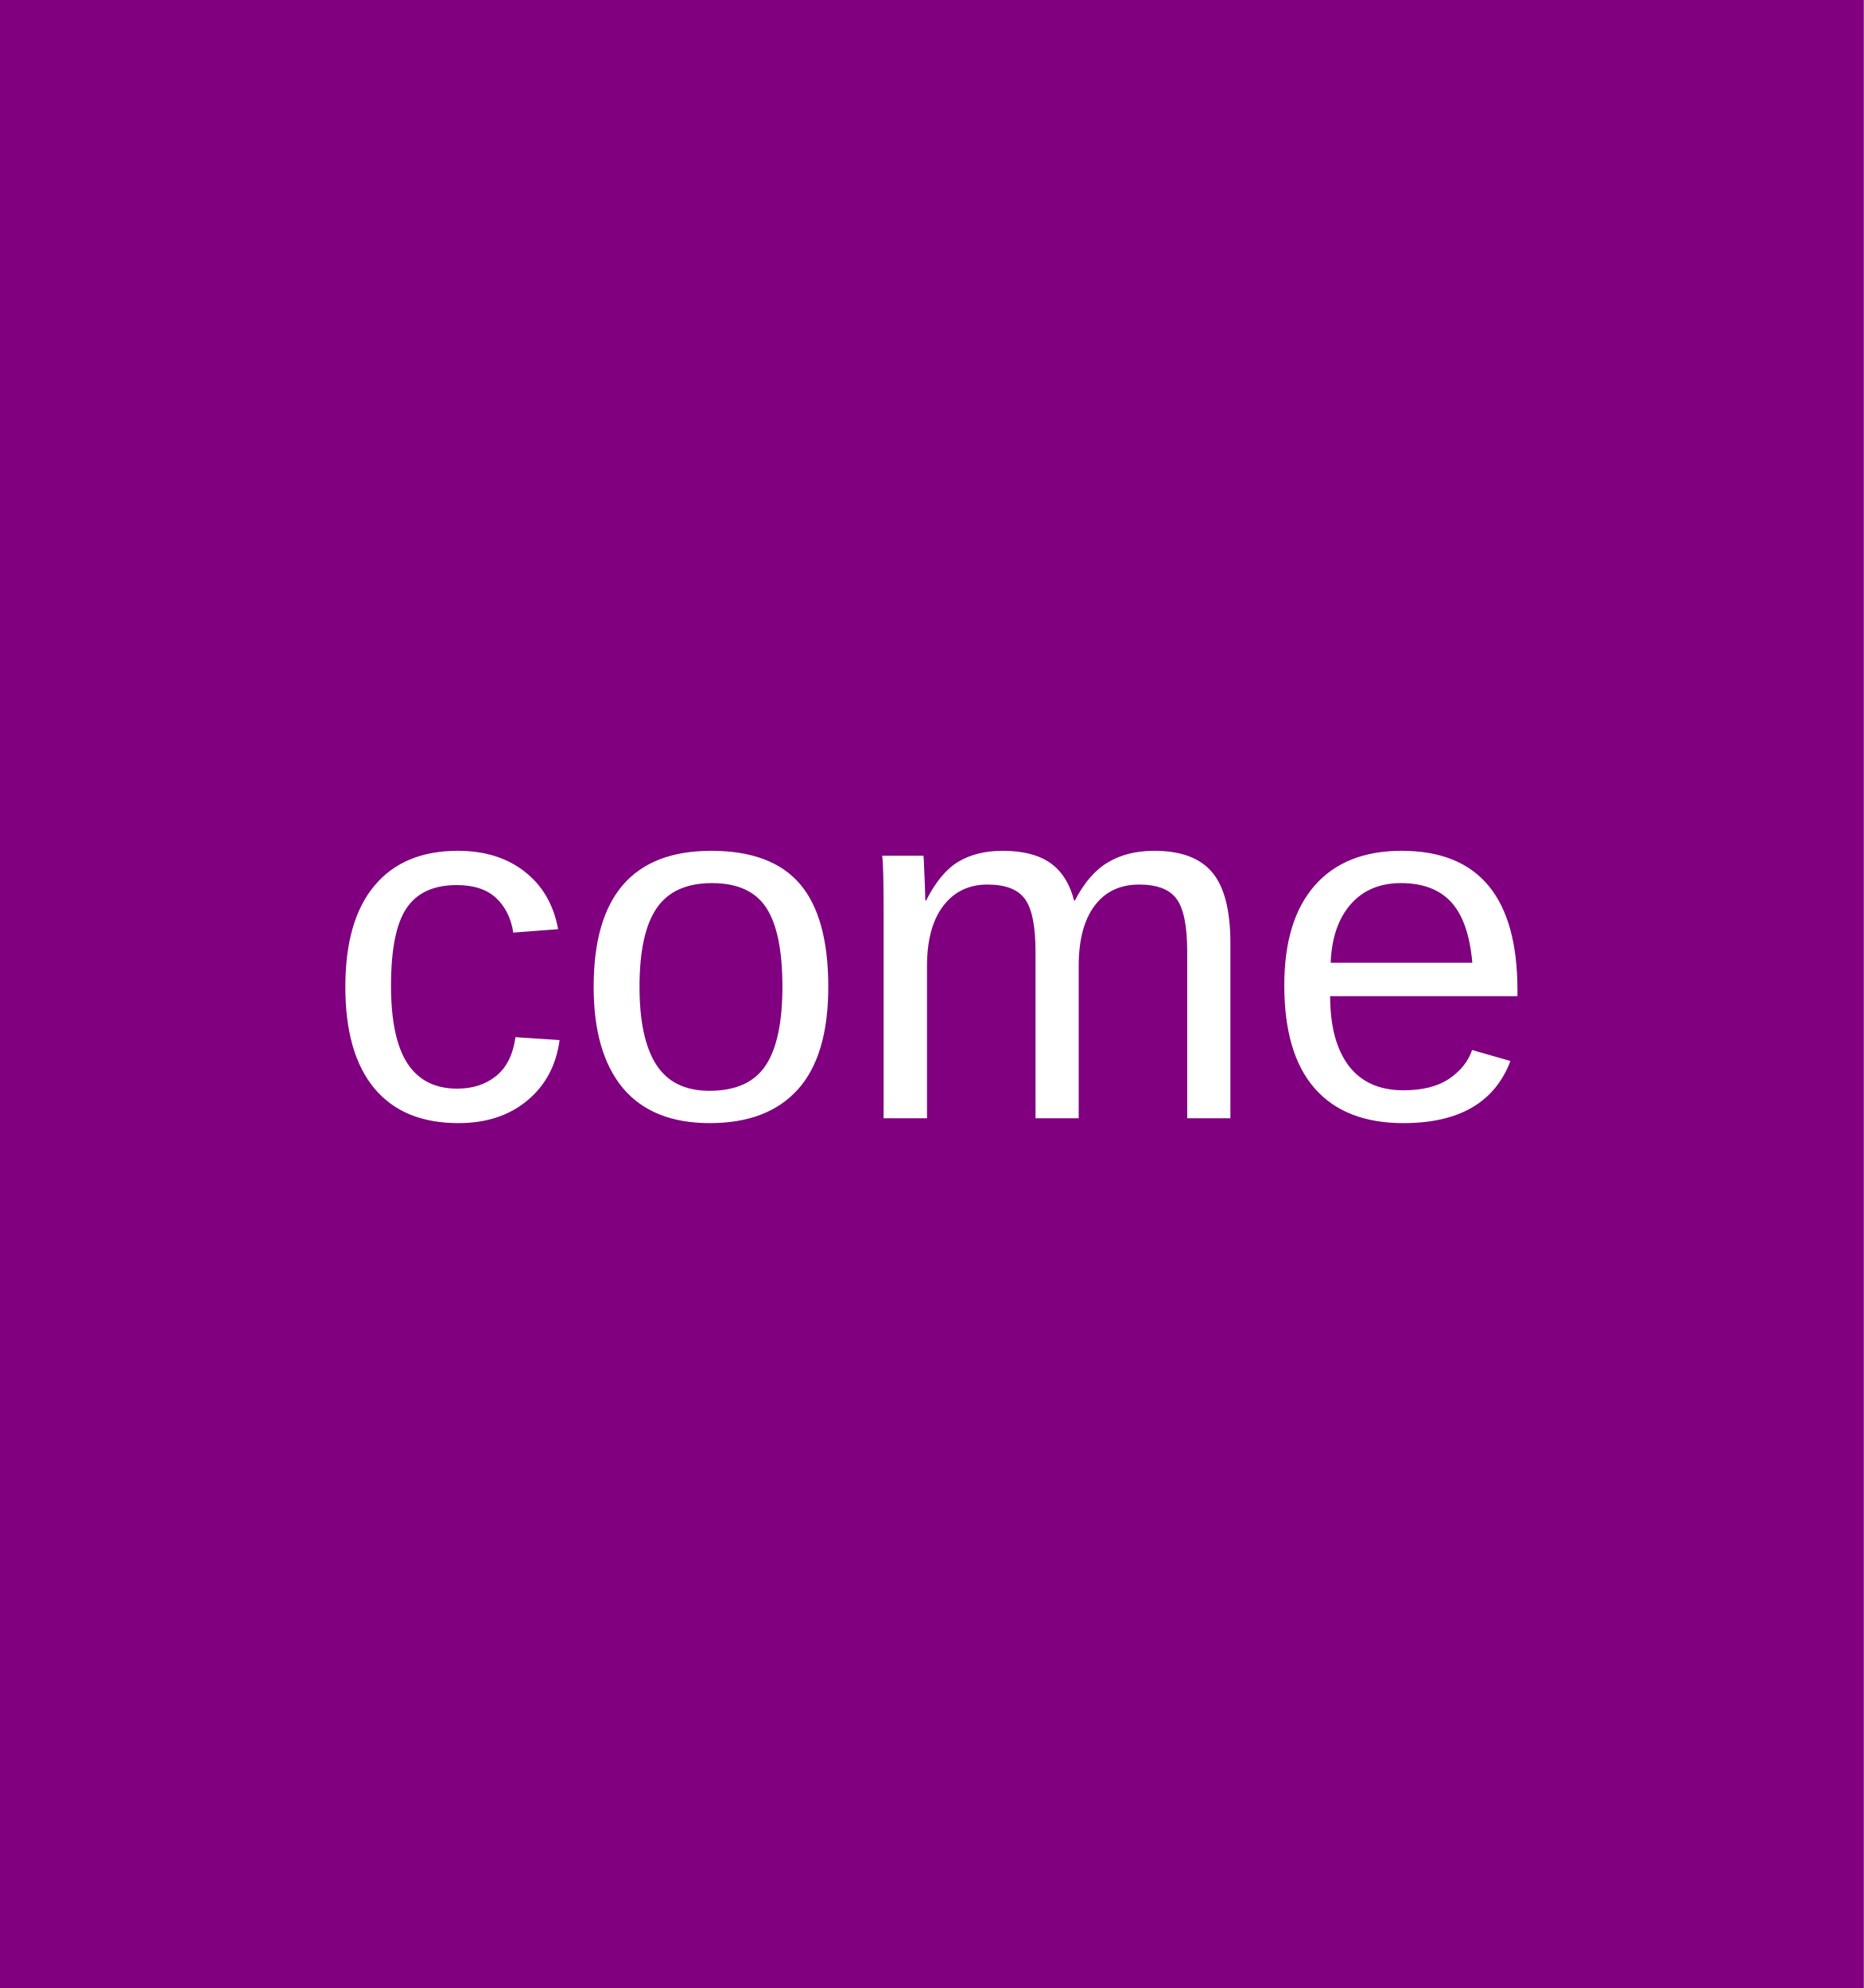
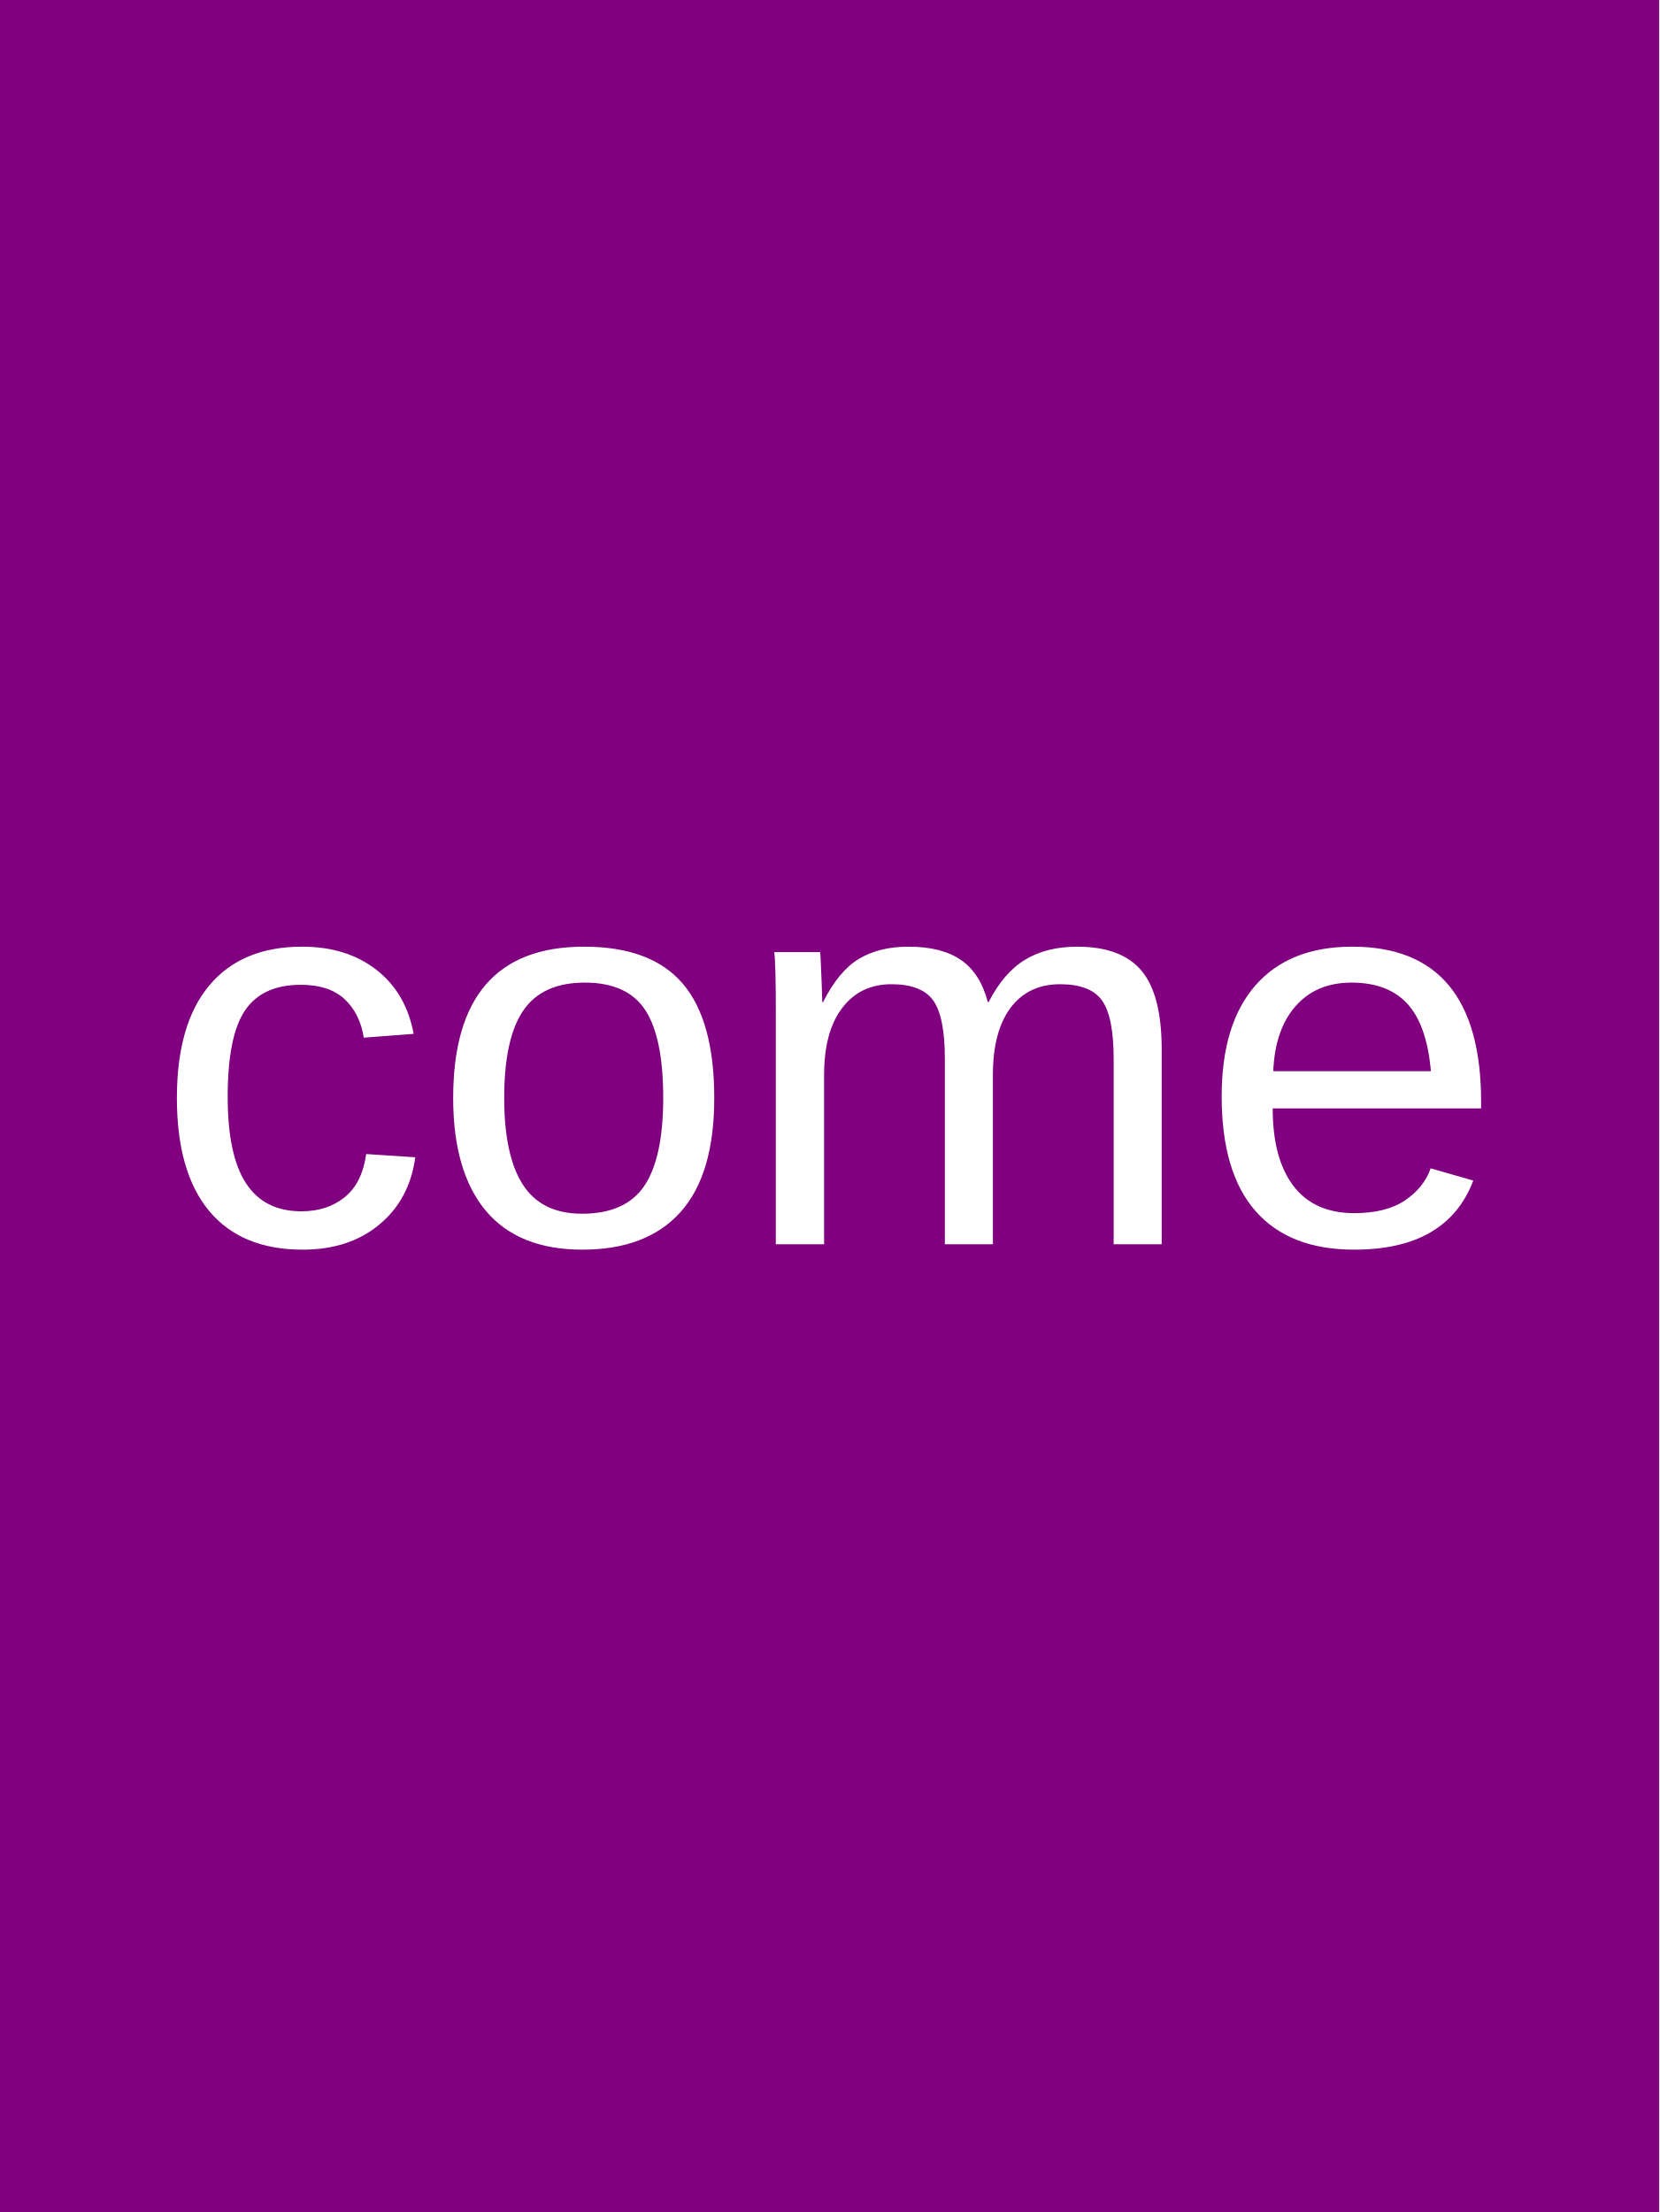
- <svg xmlns="http://www.w3.org/2000/svg" baseProfile="tiny" height="300" version="1.2" width="281.25">
+ <svg xmlns="http://www.w3.org/2000/svg" baseProfile="tiny" height="300" version="1.2" width="225.0">
  <defs />
  <rect fill="purple" height="100%" width="100%" x="0" y="0" />
-   <text fill="white" font-family="Arial" font-size="75" text-anchor="middle" x="140.625" y="168.75">come
- </text>
+   <text fill="white" font-family="Arial" font-size="75" text-anchor="middle" x="112.5" y="168.75">come</text>
</svg>
